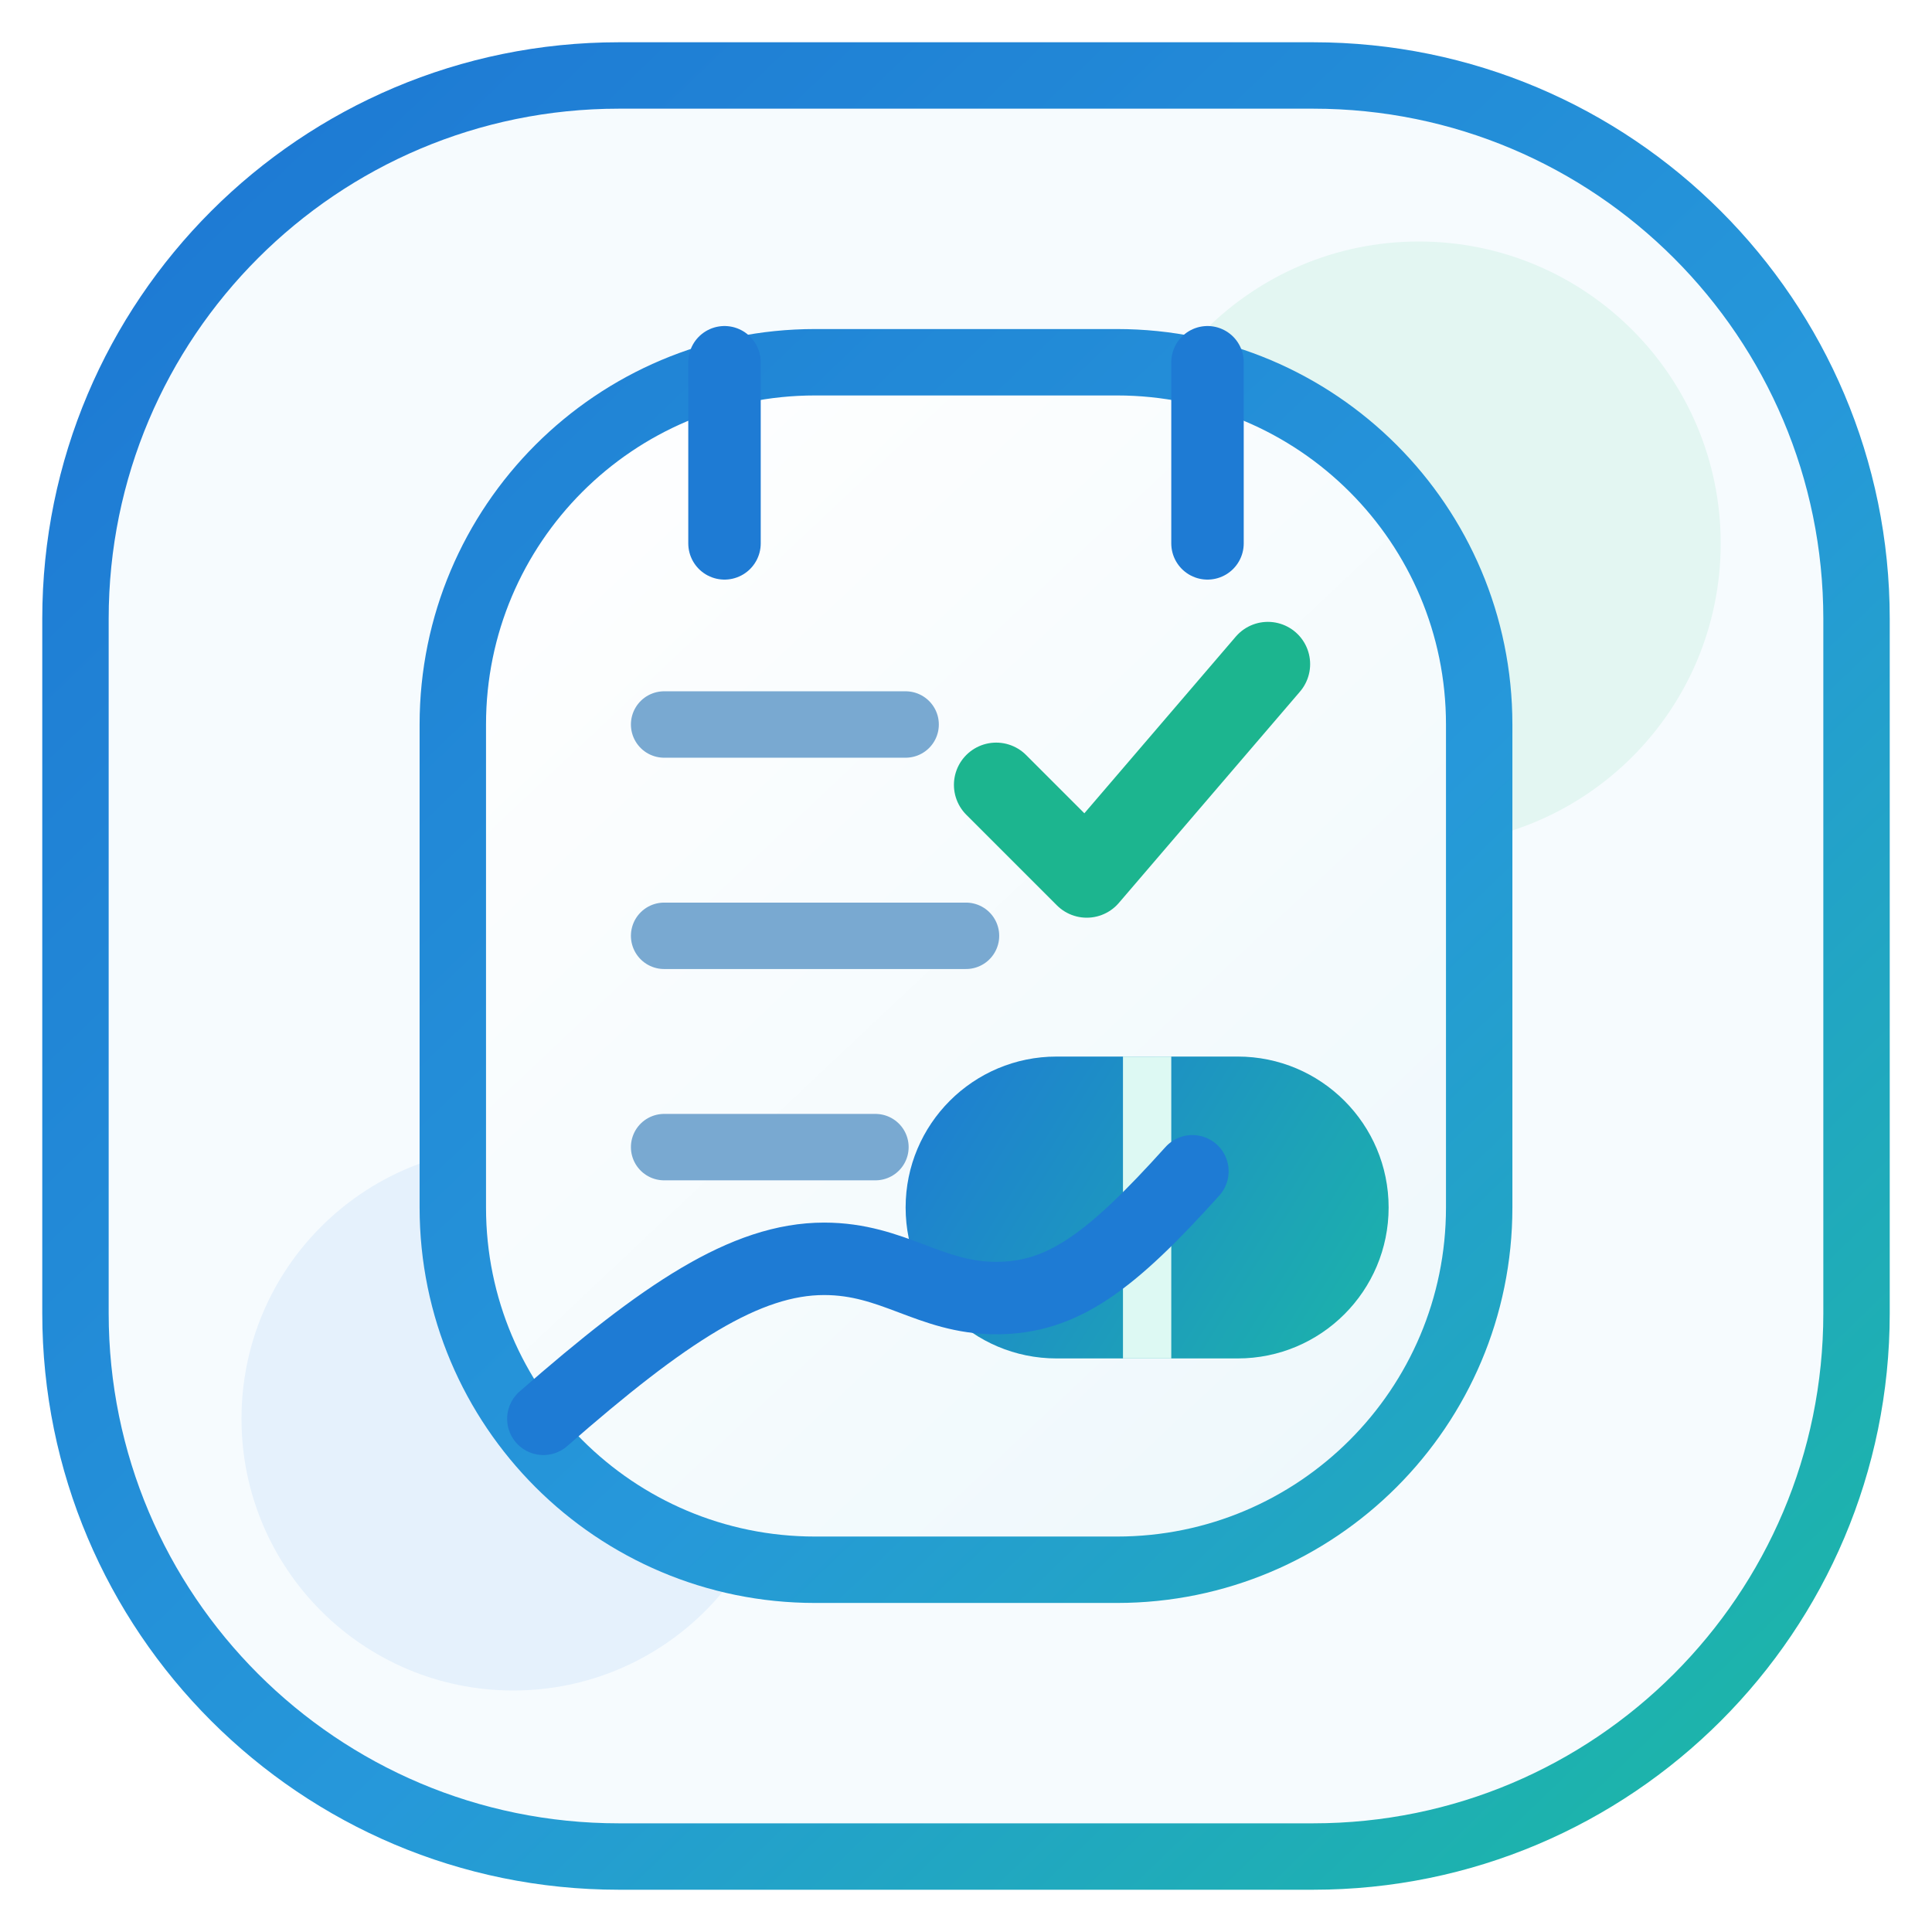
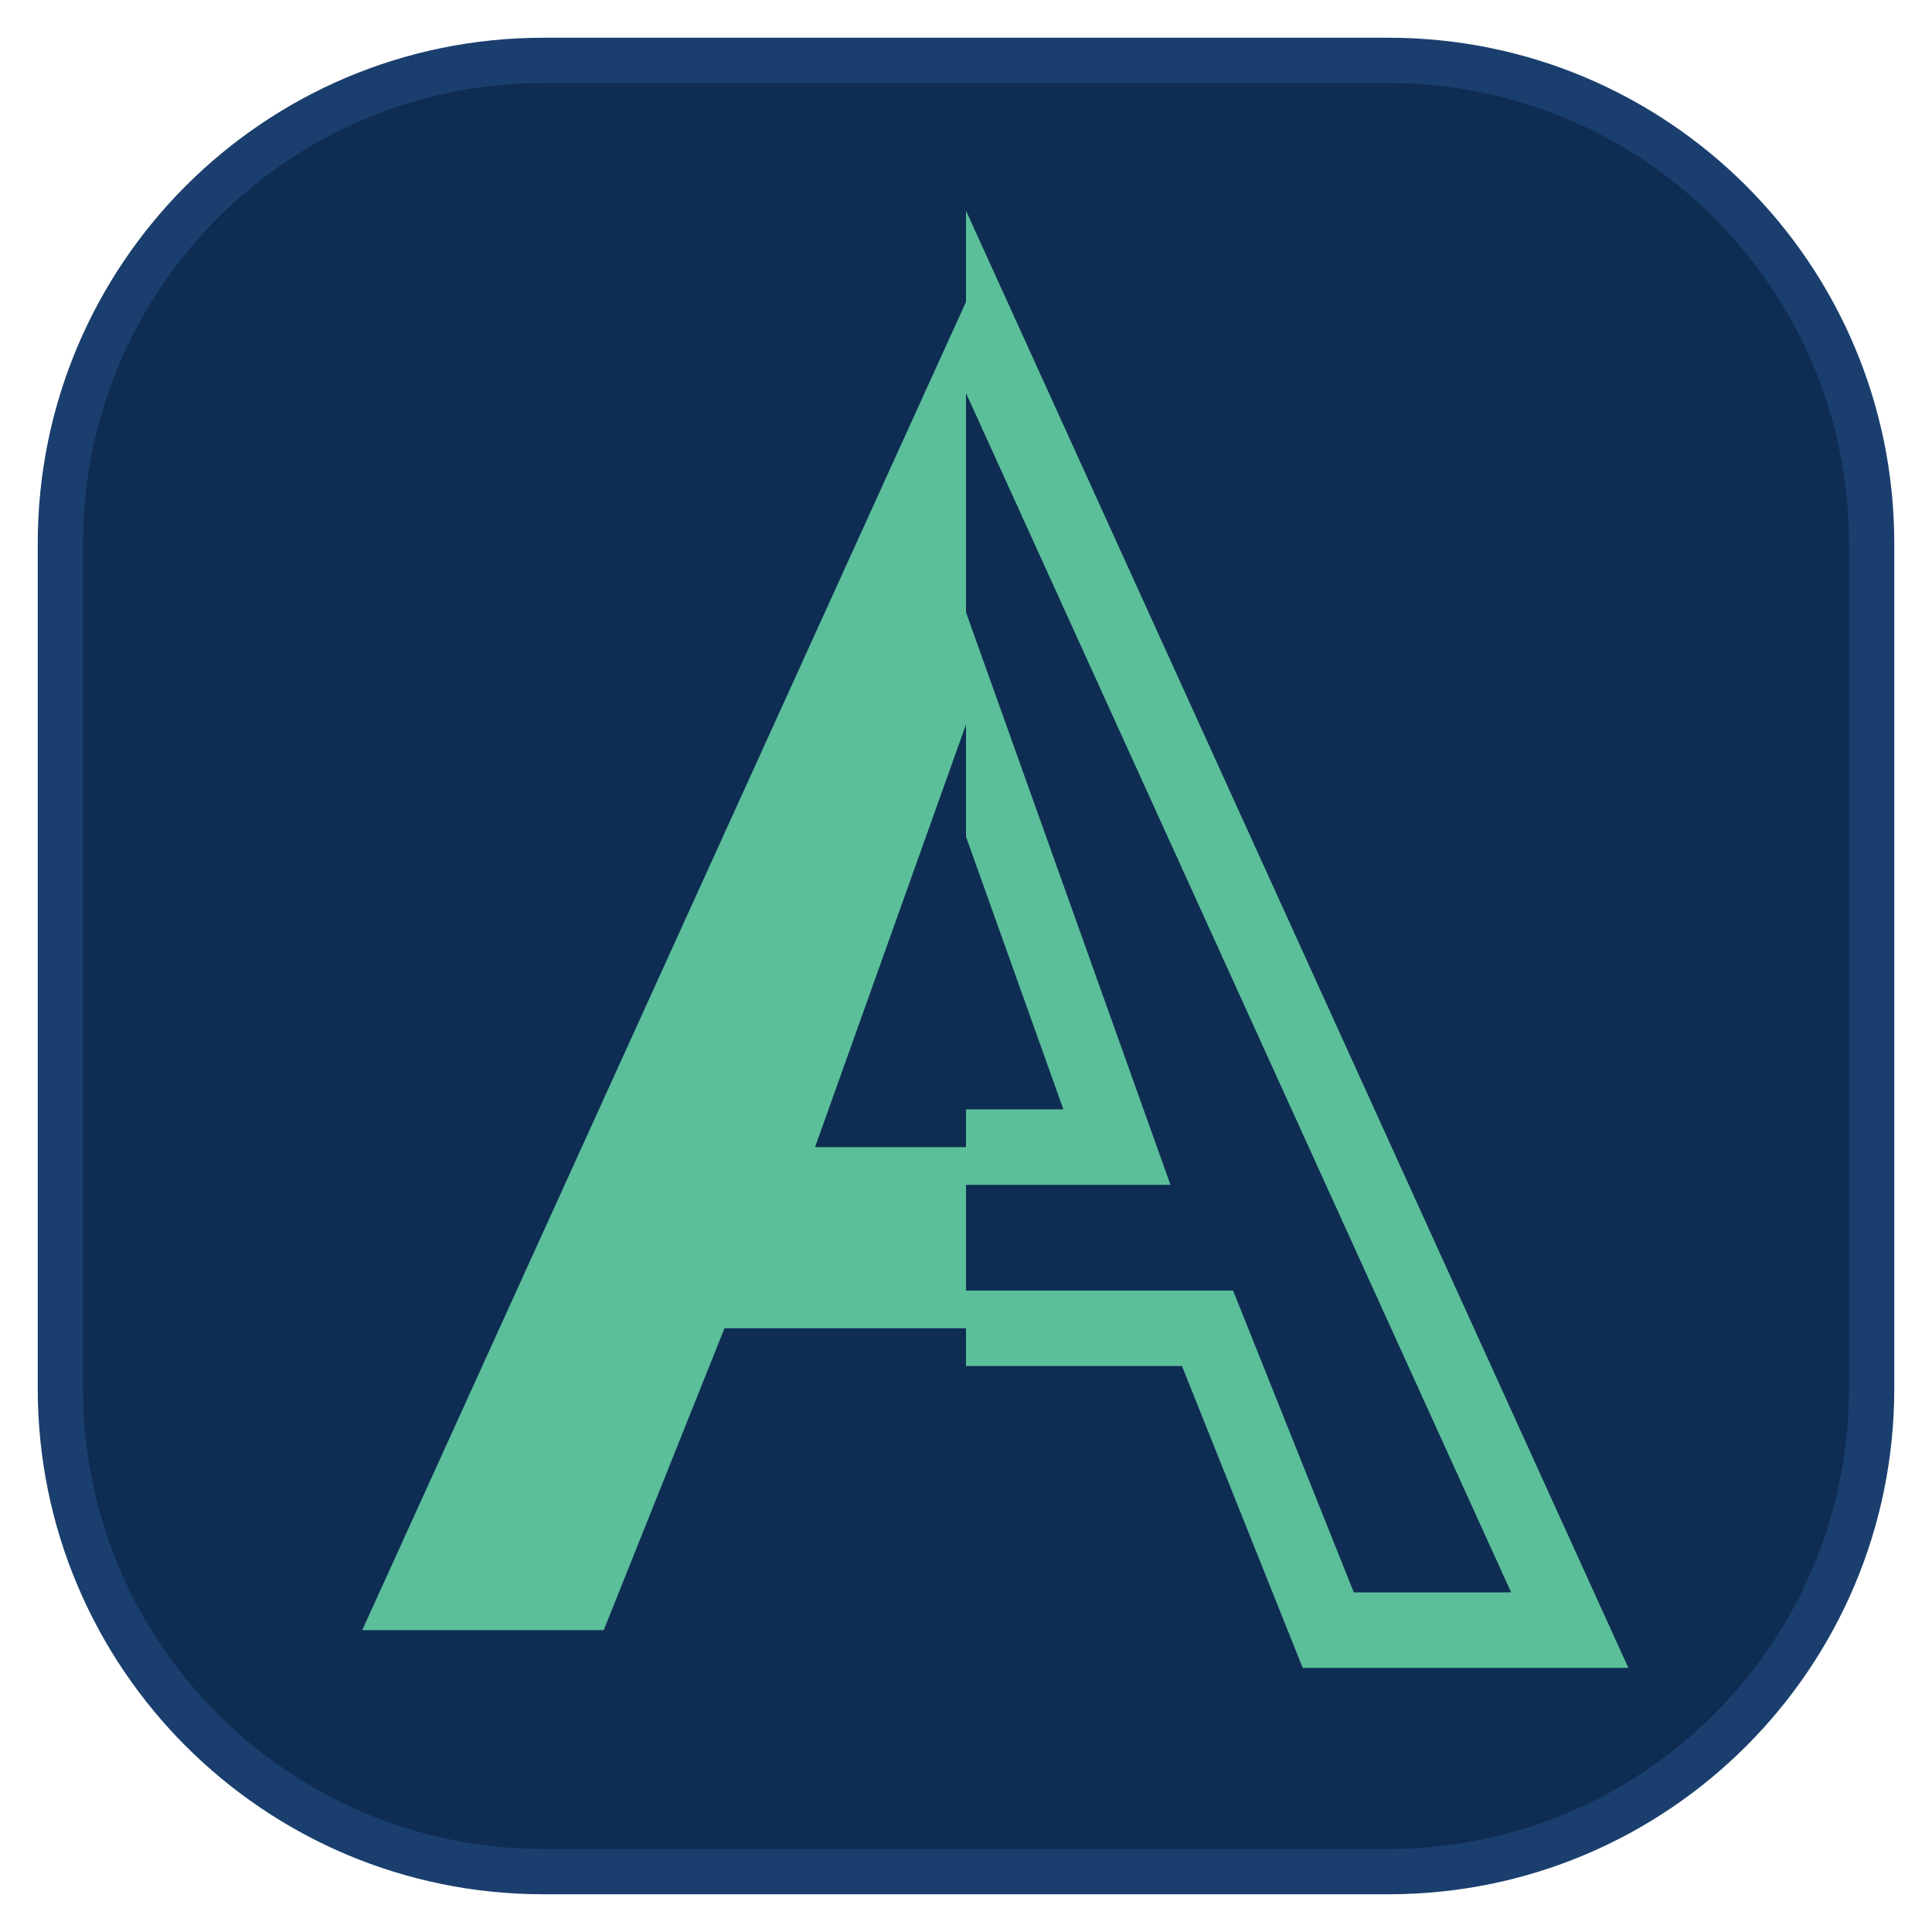
<svg xmlns="http://www.w3.org/2000/svg" viewBox="0 0 64 64" fill="none">
  <defs>
-     <linearGradient id="adhdAgendaFrame" x1="8" y1="6" x2="58" y2="58" gradientUnits="userSpaceOnUse">
-       <stop offset="0" stop-color="#1E7BD4" />
-       <stop offset="0.58" stop-color="#2698DA" />
-       <stop offset="1" stop-color="#1CB5A9" />
-     </linearGradient>
-     <linearGradient id="adhdAgendaPaper" x1="16" y1="14" x2="48" y2="48" gradientUnits="userSpaceOnUse">
-       <stop offset="0" stop-color="#FFFFFF" />
-       <stop offset="1" stop-color="#EEF8FC" />
-     </linearGradient>
-     <linearGradient id="adhdAgendaCapsule" x1="30" y1="35" x2="46" y2="45" gradientUnits="userSpaceOnUse">
-       <stop offset="0" stop-color="#1E7BD4" />
-       <stop offset="1" stop-color="#1CB5A9" />
-     </linearGradient>
+     <clipPath id="iL">
+       <rect x="0" y="0" width="32" height="64" />
+     </clipPath>
+     <clipPath id="iR">
+       <rect x="32" y="0" width="32" height="64" />
+     </clipPath>
  </defs>
-   <rect x="2.5" y="2.5" width="59" height="59" rx="18" fill="#F6FBFE" />
-   <rect x="2.5" y="2.5" width="59" height="59" rx="18" stroke="url(#adhdAgendaFrame)" stroke-width="2.2" />
-   <circle cx="47" cy="18" r="10" fill="#E3F6F2" />
-   <circle cx="17" cy="47" r="9" fill="#E5F1FC" />
-   <rect x="15" y="12" width="34" height="40" rx="12" fill="url(#adhdAgendaPaper)" stroke="url(#adhdAgendaFrame)" stroke-width="2.2" />
-   <path d="M24 12v6" stroke="#1E7BD4" stroke-width="2.4" stroke-linecap="round" />
-   <path d="M40 12v6" stroke="#1E7BD4" stroke-width="2.4" stroke-linecap="round" />
-   <path d="M22 24h8" stroke="#79A9D1" stroke-width="2.2" stroke-linecap="round" />
-   <path d="M22 31h10" stroke="#79A9D1" stroke-width="2.2" stroke-linecap="round" />
-   <path d="M22 38h7" stroke="#79A9D1" stroke-width="2.2" stroke-linecap="round" />
-   <path d="m33 26 3 3 6-7" stroke="#1CB58F" stroke-width="2.8" stroke-linecap="round" stroke-linejoin="round" />
-   <rect x="30" y="35" width="16" height="10" rx="5" fill="url(#adhdAgendaCapsule)" />
-   <path d="M38 35v10" stroke="#DDF9F3" stroke-width="1.6" />
-   <path d="M18 47c4-3.5 6.7-5.3 9.3-5.3 2.3 0 3.5 1.3 5.7 1.3 2.2 0 3.8-1.2 6.5-4.2" stroke="#1E7BD4" stroke-width="2.4" stroke-linecap="round" stroke-linejoin="round" />
+   <rect x="2" y="2" width="60" height="60" rx="16" fill="#0f2d52" />
+   <rect x="2" y="2" width="60" height="60" rx="16" stroke="#1a3f6e" stroke-width="1.5" />
+   <path d="M32 10 L12 54 H20 L24 44 H40 L44 54 H52 L32 10 Z M27 38 L32 24 L37 38 Z" clip-path="url(#iL)" fill="#5bbf9a" fill-rule="evenodd" />
+   <path d="M32 10 L12 54 H20 L24 44 H40 L44 54 H52 L32 10 Z M27 38 L32 24 L37 38 Z" clip-path="url(#iR)" fill="none" stroke="#5bbf9a" stroke-width="2.5" fill-rule="evenodd" />
</svg>
